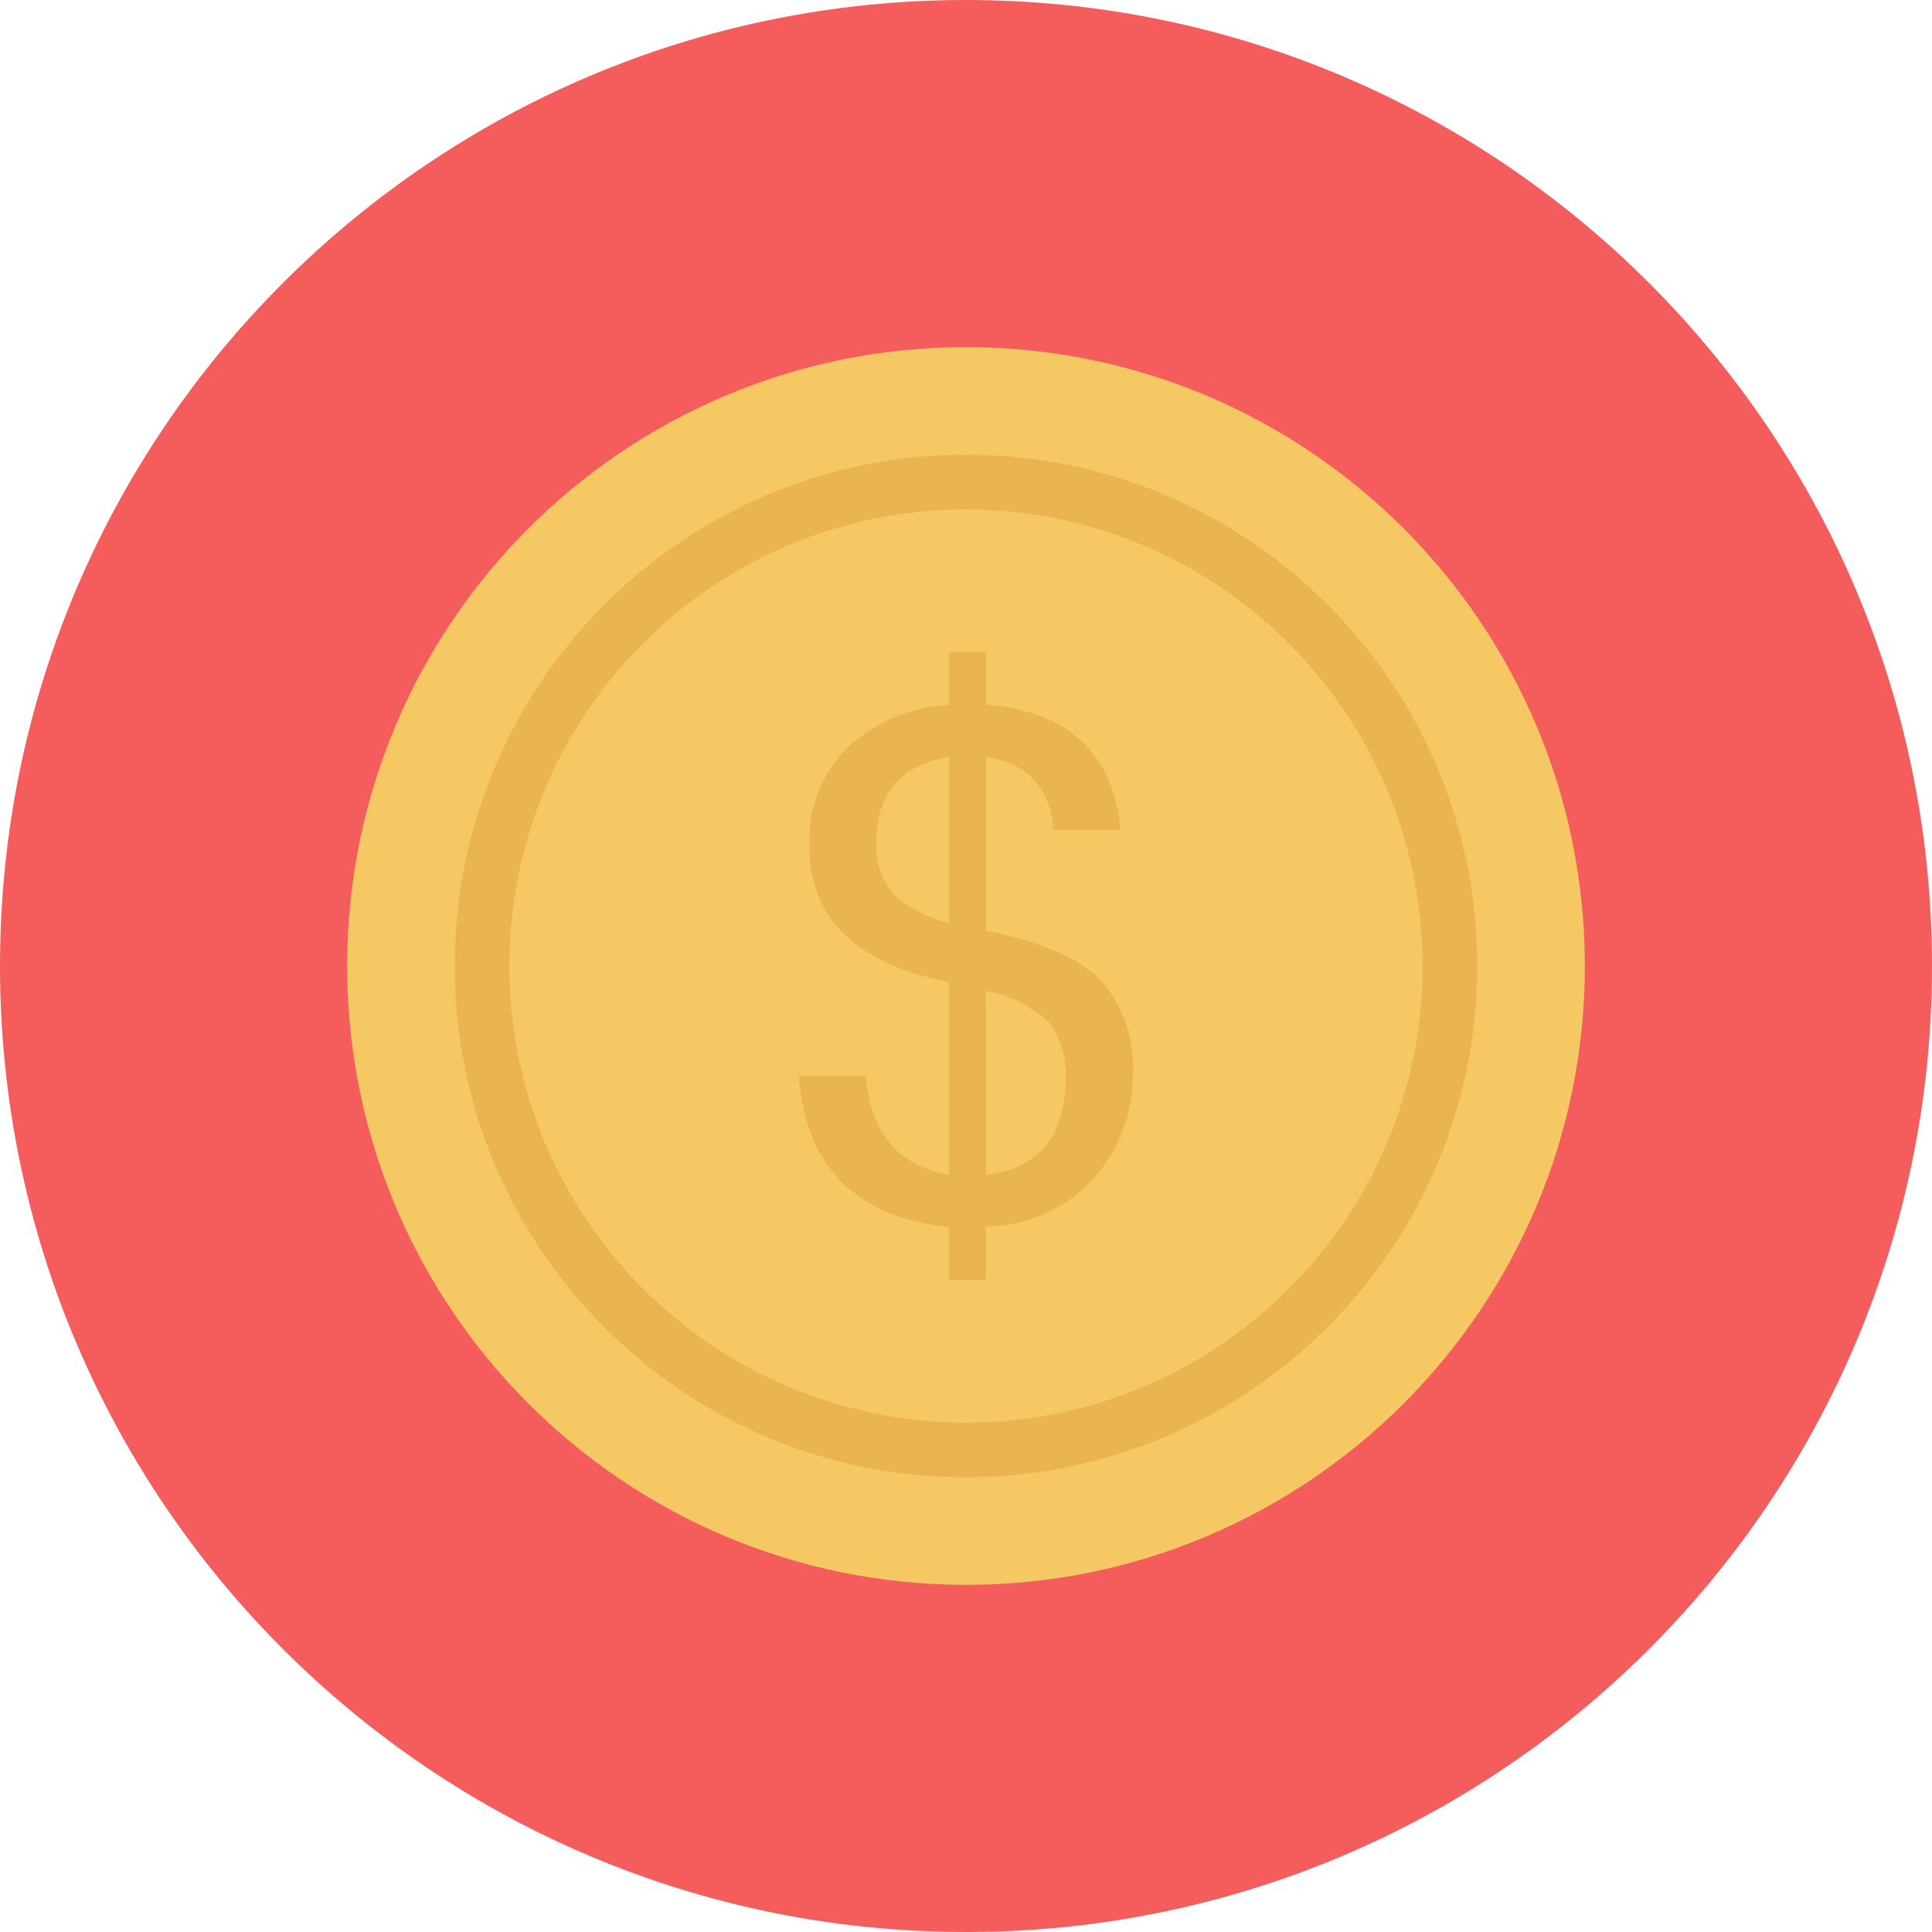
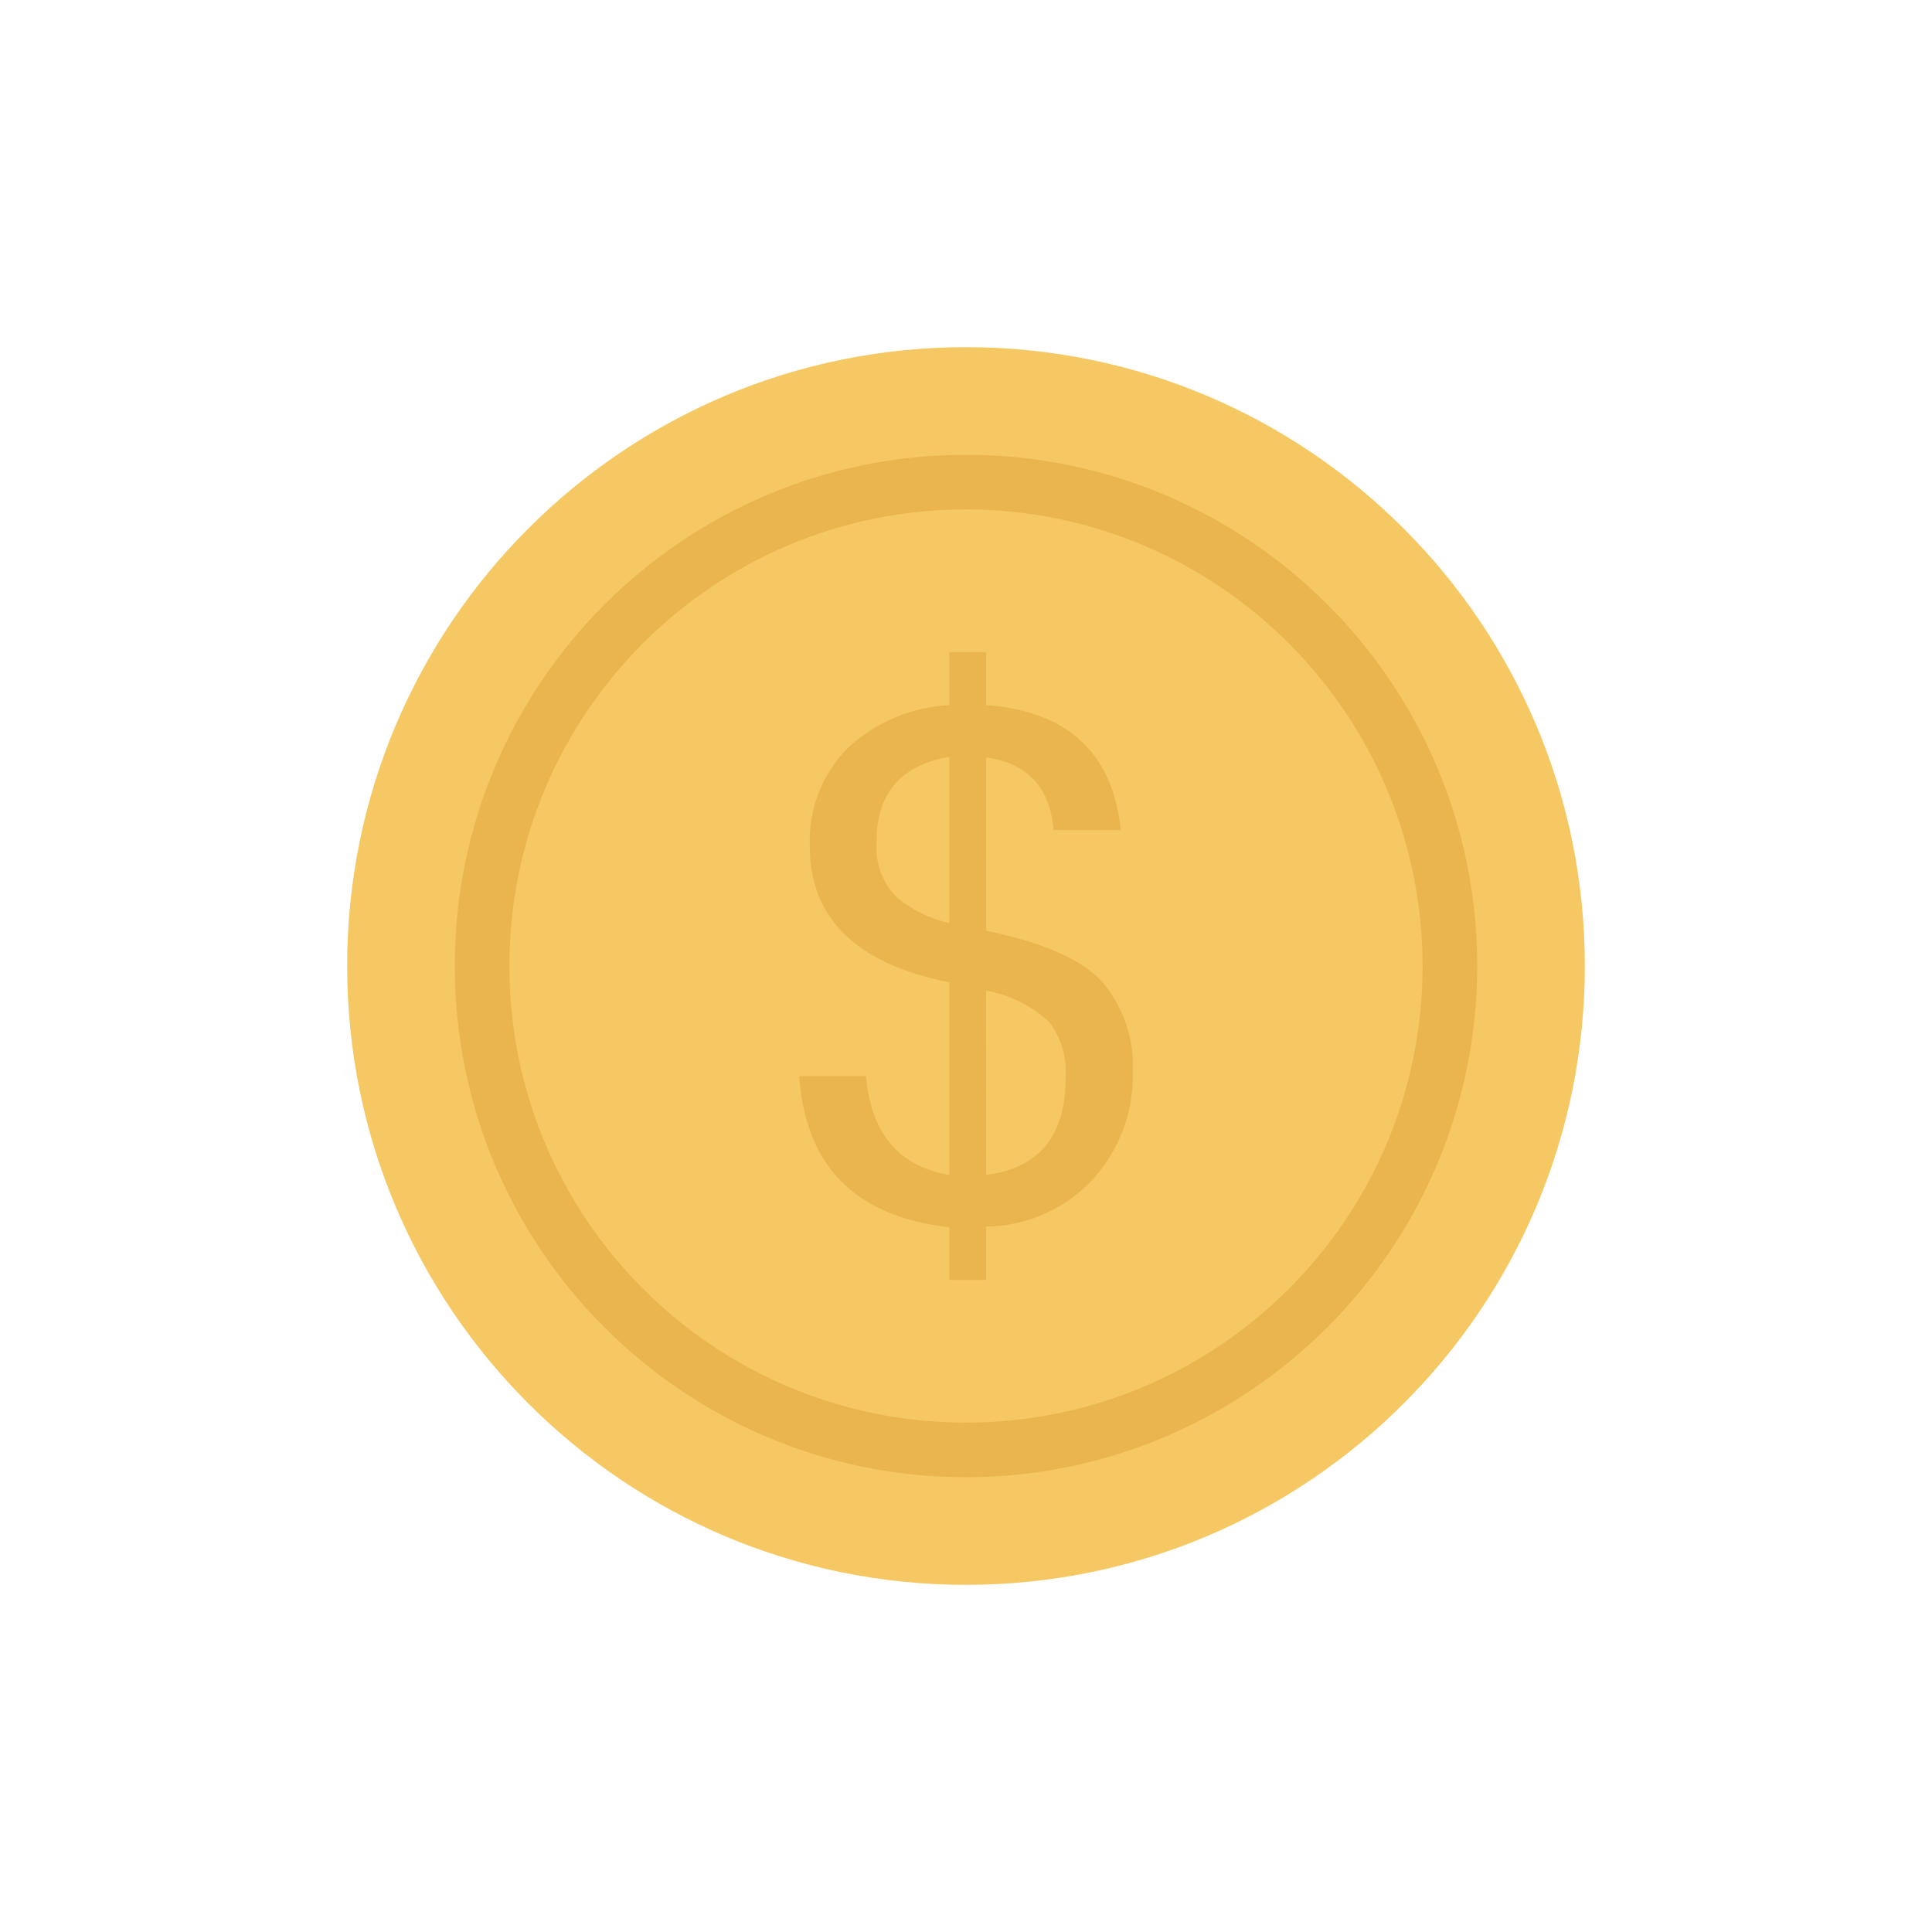
- <svg xmlns="http://www.w3.org/2000/svg" version="1.1" id="Layer_1" x="0px" y="0px" viewBox="0 0 512 512" style="enable-background:new 0 0 512 512;" xml:space="preserve">
-   <style type="text/css">
- 	.st0{fill:#F55D5C;}
- 	.st1{fill:#F6C863;}
- 	.st2{fill:#EAB54E;}
- </style>
-   <g id="Circle_Grid">
-     <circle class="st0" cx="256" cy="256" r="256" />
-   </g>
-   <g id="icon">
-     <circle class="st1" cx="256" cy="256" r="164" />
-     <g>
-       <path class="st2" d="M256,391.5c-74.8,0-135.5-60.7-135.5-135.5c0-74.8,60.7-135.5,135.5-135.5c74.8,0,135.5,60.7,135.5,135.5l0,0    C391.4,330.8,330.8,391.4,256,391.5L256,391.5z M256,135c-66.8,0-121,54.2-121,121s54.2,121,121,121s121-54.2,121-121    C376.9,189.2,322.8,135.1,256,135z" />
-       <path class="st2" d="M261.3,246.6c15.1,3.1,25.3,7.6,30.8,13.6c5.7,6.7,8.6,15.4,8.1,24.2c0.2,10.2-3.5,20.1-10.3,27.8    c-7.3,8.1-17.7,12.7-28.6,12.8v14.2h-9.8v-14c-24.8-2.7-38.1-16.1-39.8-40.1h17.7c1.3,15.2,8.7,23.9,22.1,26.2v-51    c-24.6-4.9-37-16.9-37-36.1c-0.4-9.7,3.2-19.1,10-26c7.4-6.9,16.9-10.9,27-11.4v-14.1h9.8v14.1c21.7,1.6,33.6,12.7,35.7,33.1    h-17.8c-1-11.3-6.9-17.7-17.9-19.3L261.3,246.6z M251.6,244.6v-44.1c-12.8,2.3-19.3,9.7-19.3,22.4c-0.5,5.5,1.5,10.9,5.3,14.9    C241.7,241.1,246.5,243.5,251.6,244.6L251.6,244.6z M261.3,311.4c14.1-1.8,21.1-10.4,21.1-25.8c0.3-5.2-1.2-10.4-4.3-14.6    c-4.7-4.4-10.5-7.3-16.8-8.4L261.3,311.4z" />
-     </g>
+ <svg xmlns="http://www.w3.org/2000/svg" id="icon" height="512" viewBox="0 0 128 128" width="512">
+   <circle cx="64" cy="64" fill="#f6c863" r="41" />
+   <g fill="#eab54e">
+     <path d="m64 97.87a33.87 33.87 0 1 1 33.87-33.87 33.908 33.908 0 0 1 -33.87 33.87zm0-64.12a30.25 30.25 0 1 0 30.25 30.25 30.284 30.284 0 0 0 -30.25-30.25z" />
+     <path d="m65.335 61.661q5.658 1.164 7.689 3.388a8.644 8.644 0 0 1 2.031 6.058 10.226 10.226 0 0 1 -2.578 6.947 9.739 9.739 0 0 1 -7.142 3.206v3.54h-2.442v-3.494q-9.309-1.028-9.948-10.016h4.427q.5 5.7 5.521 6.548v-12.754q-9.24-1.848-9.241-9.013a8.724 8.724 0 0 1 2.5-6.5 10.629 10.629 0 0 1 6.742-2.852v-3.519h2.442v3.513q8.123.617 8.921 8.283h-4.45q-.364-4.245-4.471-4.815zm-2.442-.5v-11.022q-4.814.844-4.814 5.589a4.689 4.689 0 0 0 1.335 3.72 8.339 8.339 0 0 0 3.479 1.711zm2.442 16.679q5.271-.661 5.269-6.457a5.525 5.525 0 0 0 -1.072-3.651 8.23 8.23 0 0 0 -4.2-2.1z" />
  </g>
</svg>
